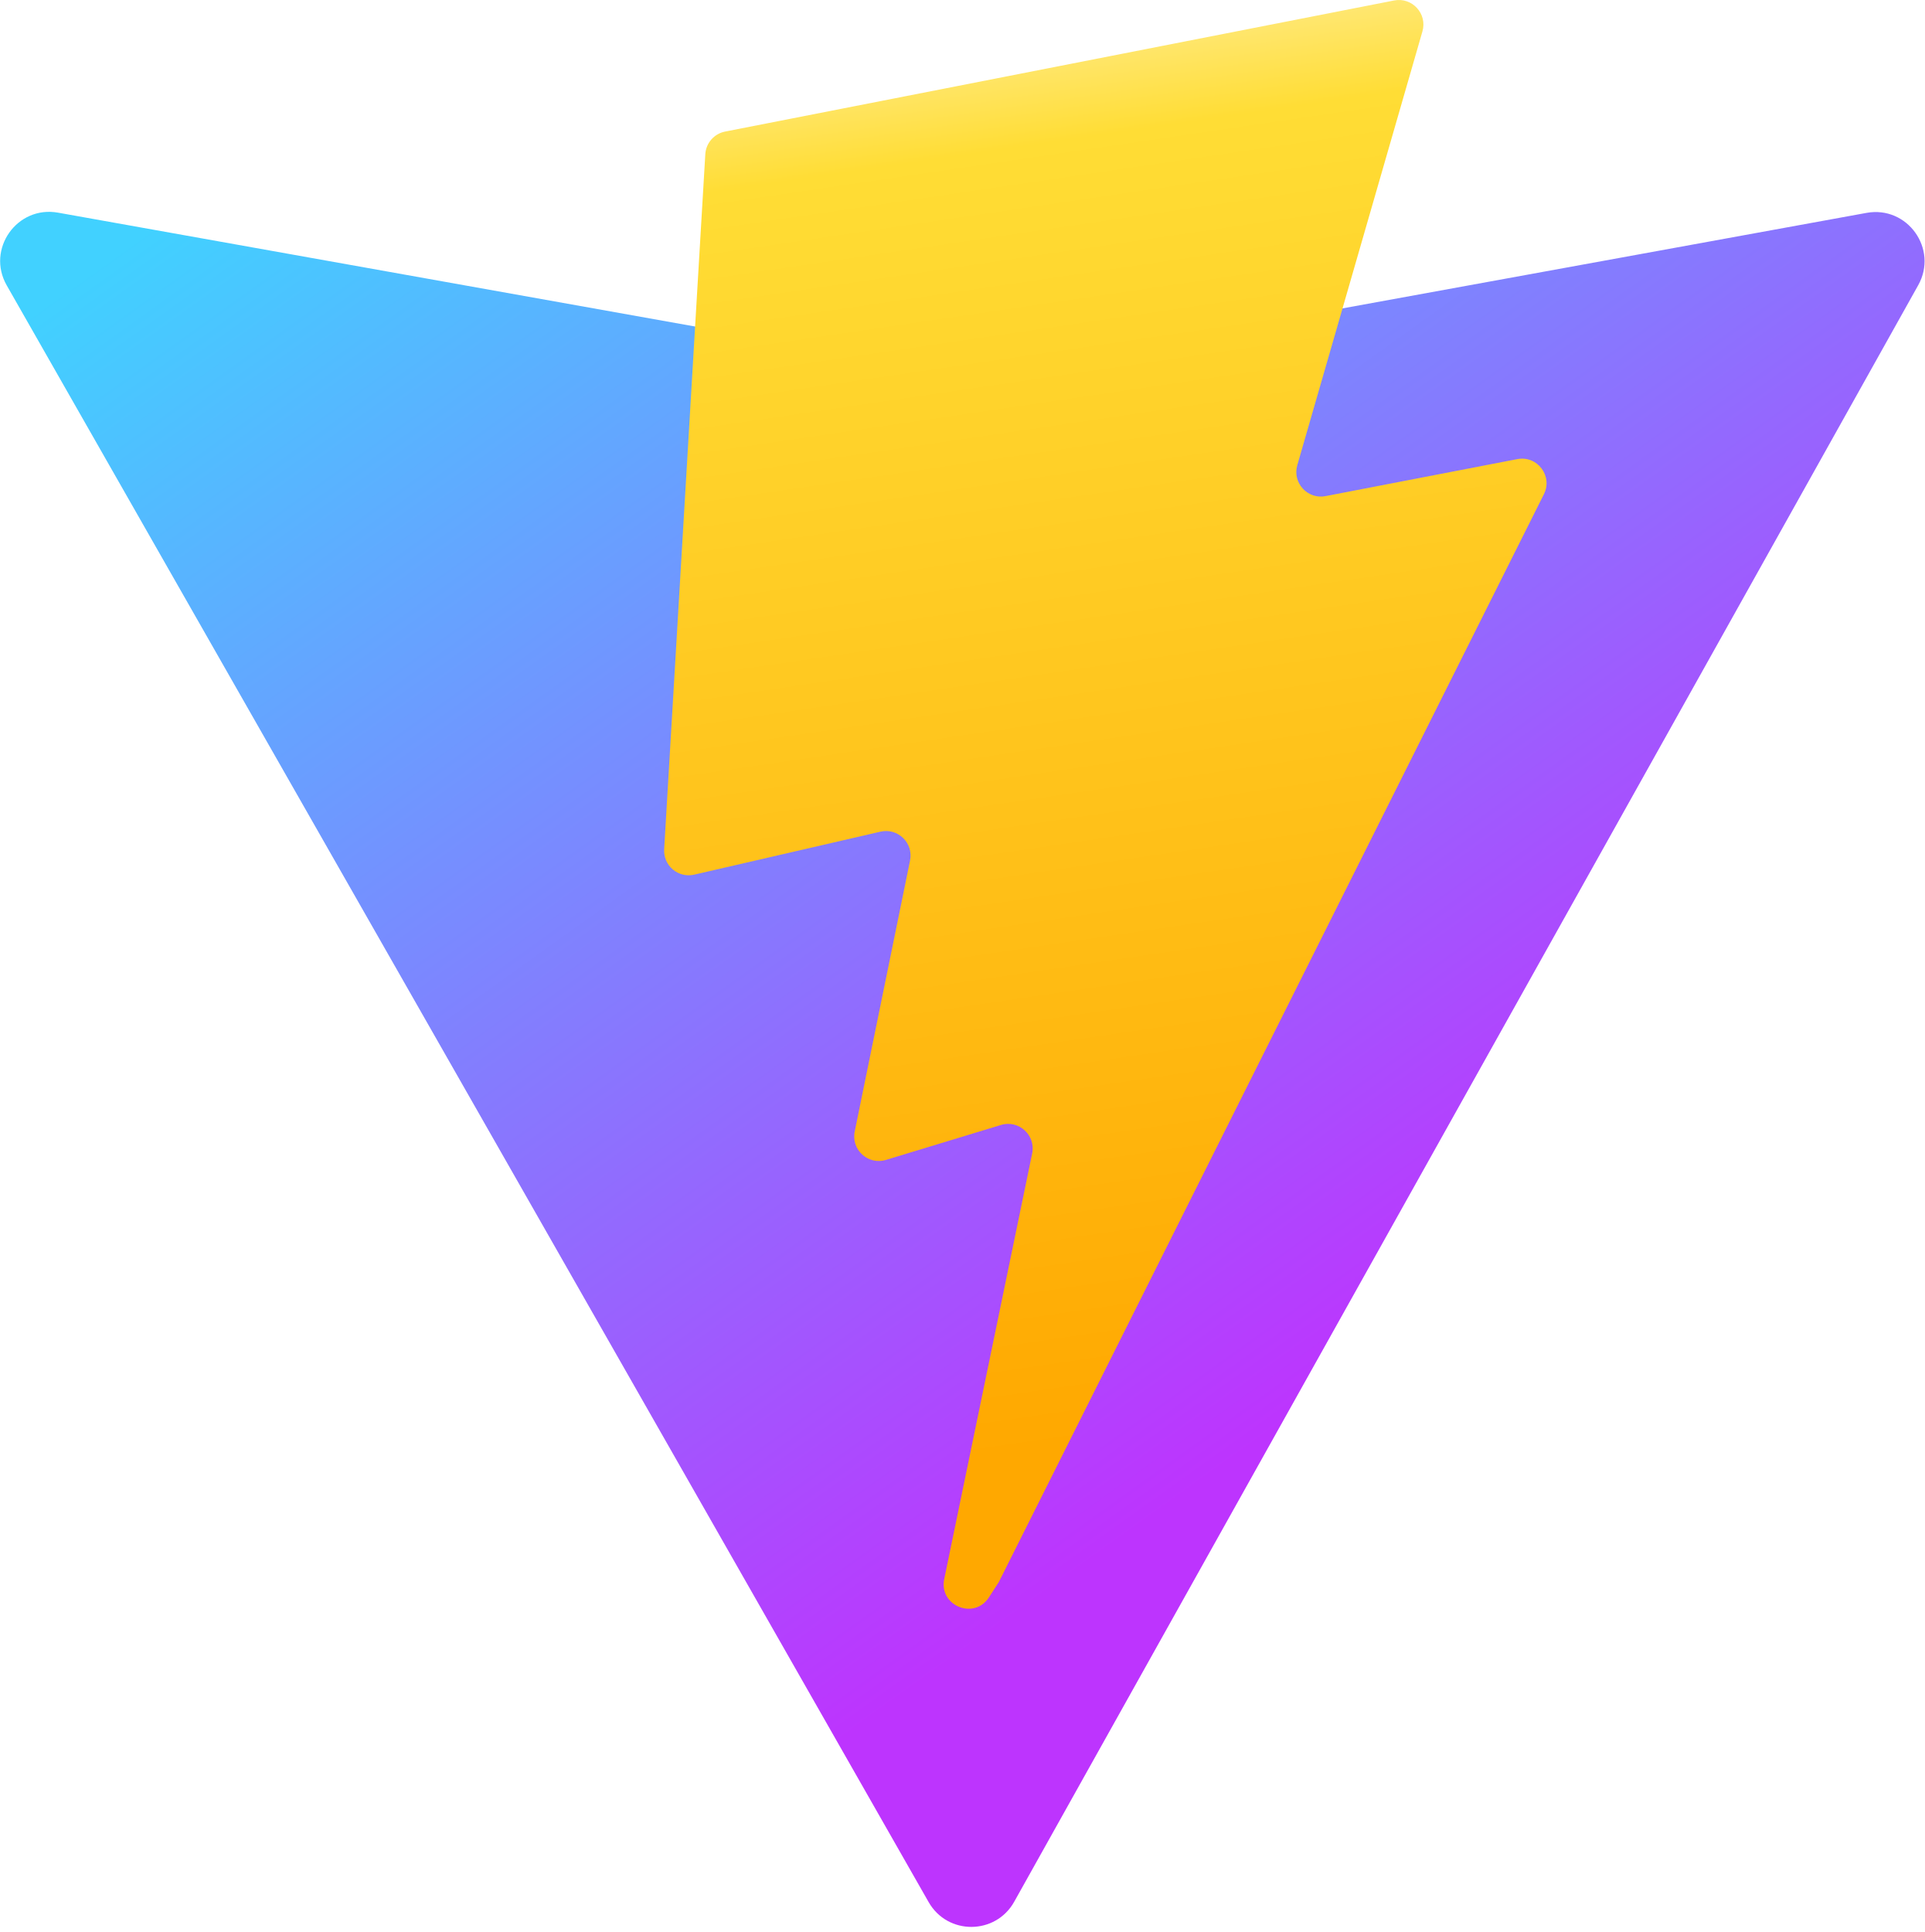
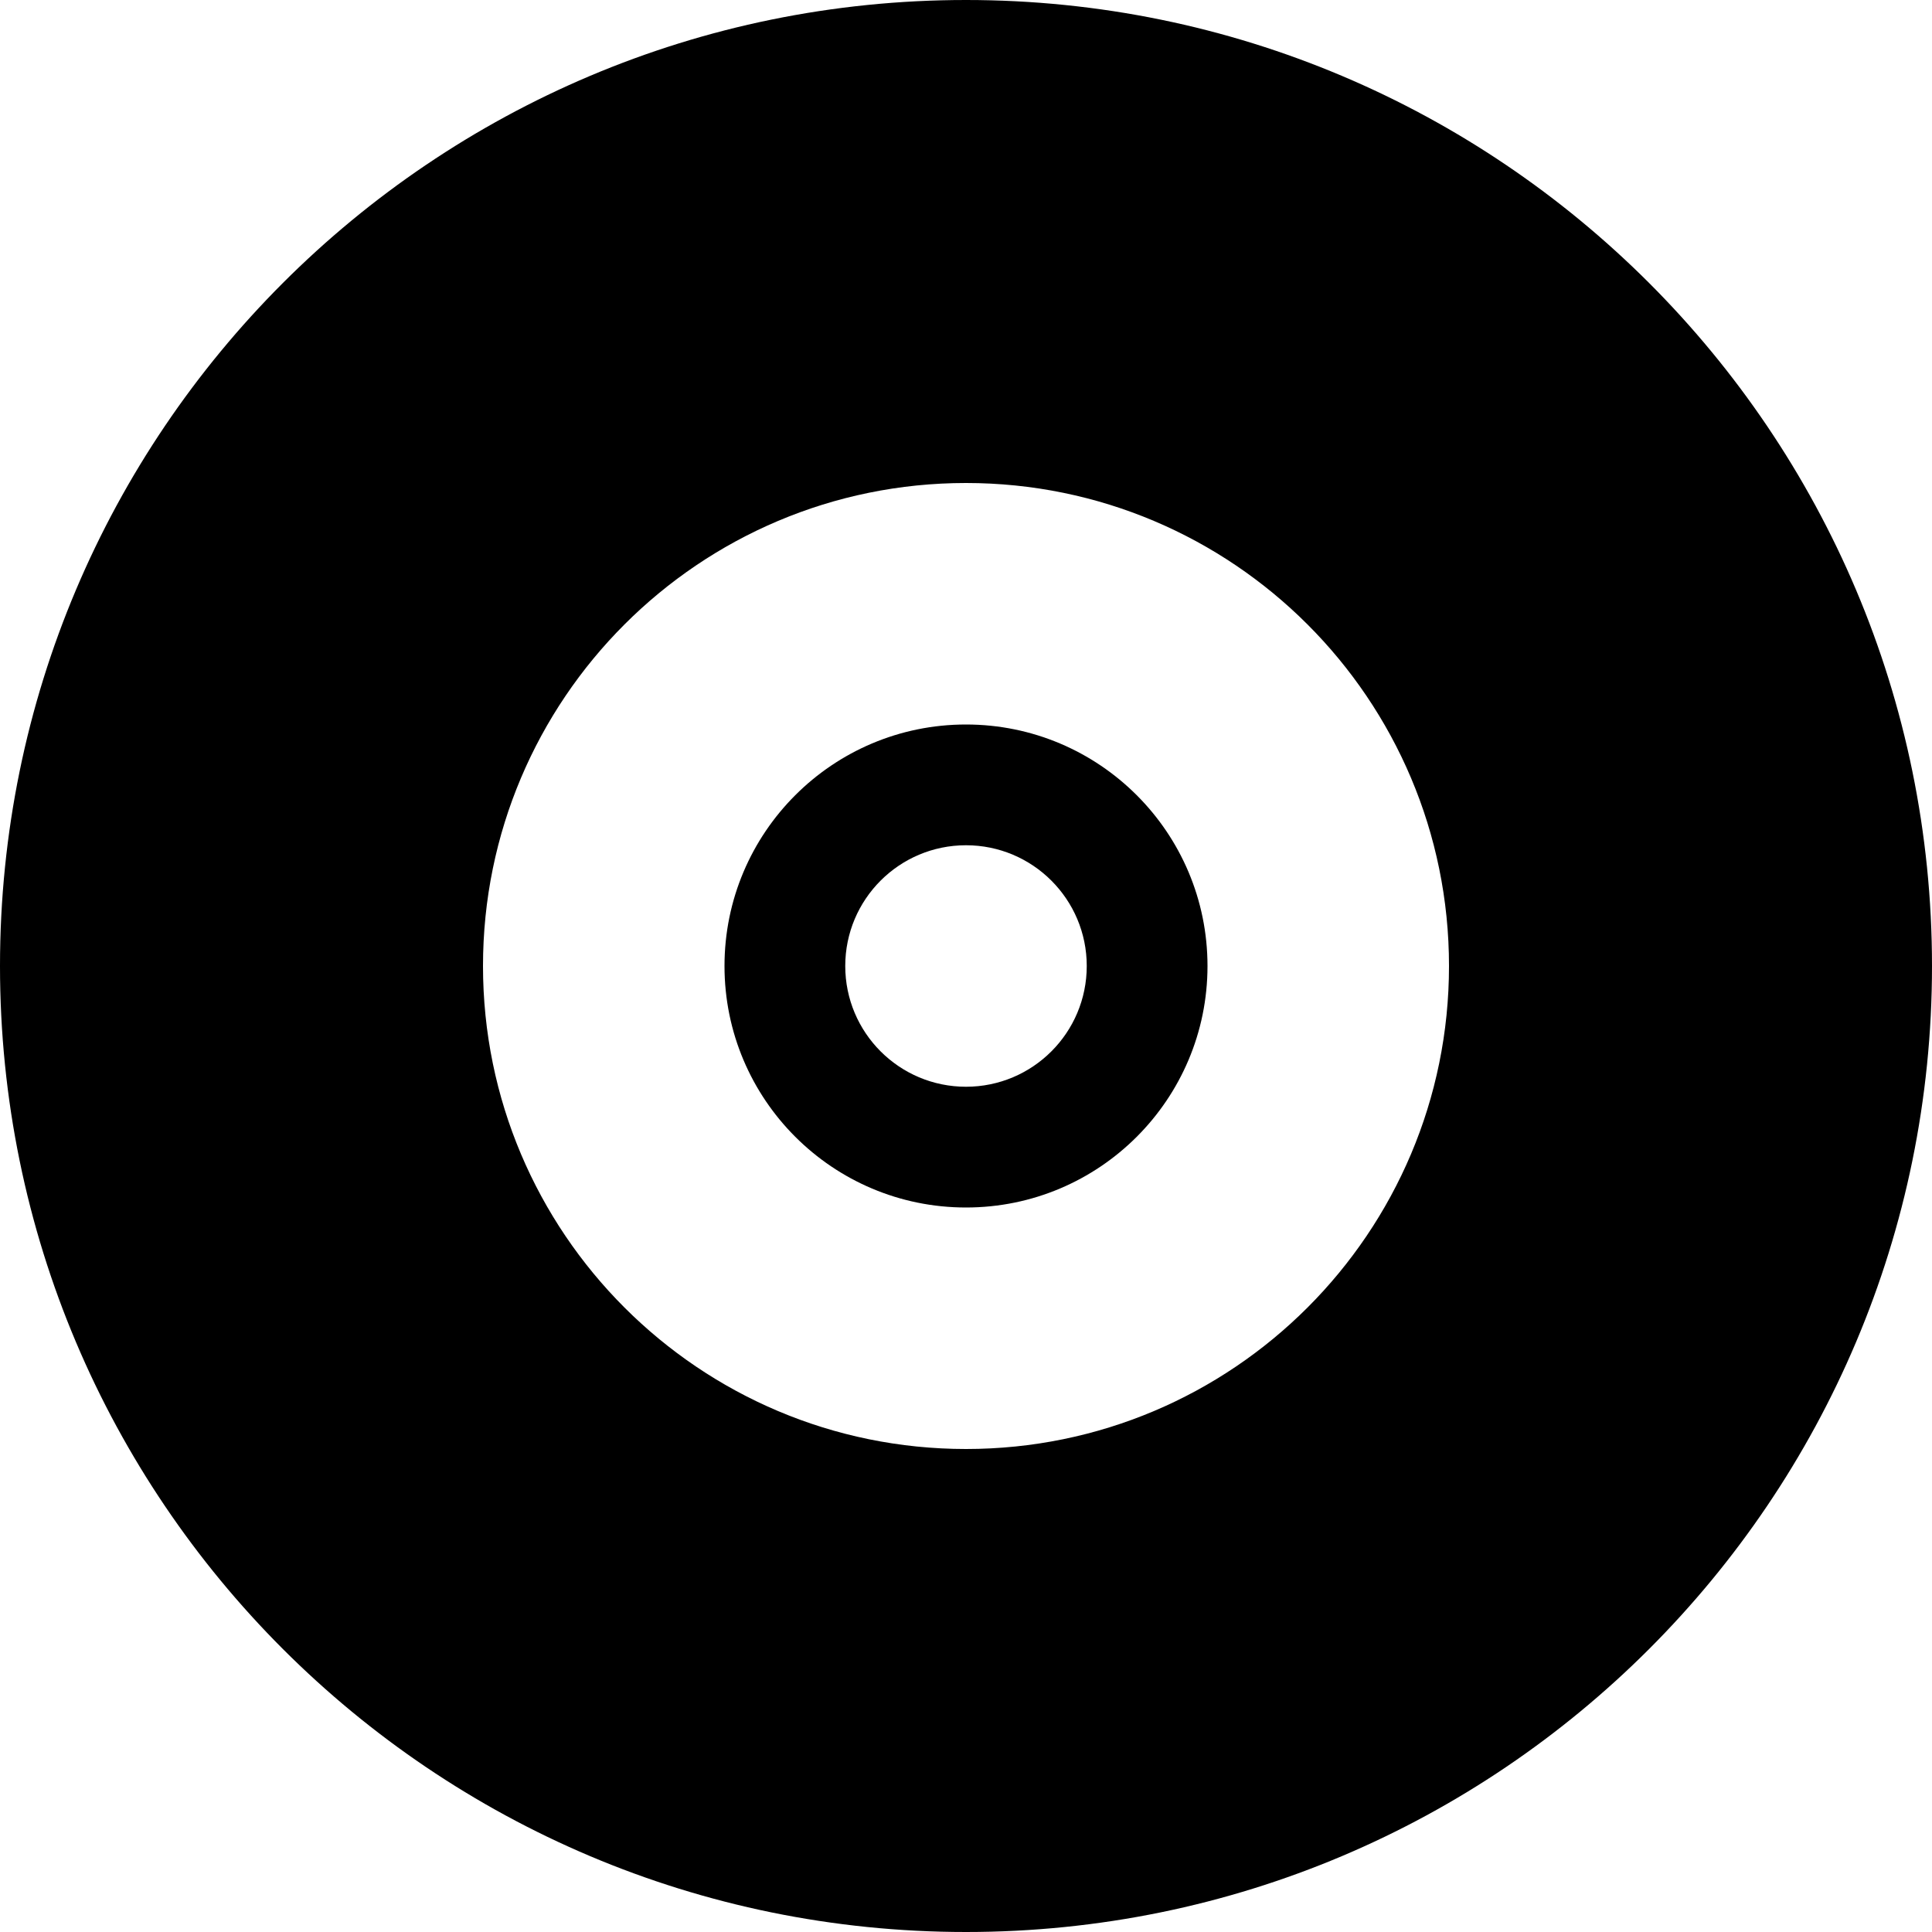
- <svg xmlns="http://www.w3.org/2000/svg" aria-hidden="true" role="img" class="iconify iconify--logos" width="31.88" height="32" preserveAspectRatio="xMidYMid meet" viewBox="0 0 256 257">
-   <defs>
-     <linearGradient id="IconifyId1813088fe1fbc01fb466" x1="-.828%" x2="57.636%" y1="7.652%" y2="78.411%">
-       <stop offset="0%" stop-color="#41D1FF" />
-       <stop offset="100%" stop-color="#BD34FE" />
-     </linearGradient>
-     <linearGradient id="IconifyId1813088fe1fbc01fb467" x1="43.376%" x2="50.316%" y1="2.242%" y2="89.03%">
-       <stop offset="0%" stop-color="#FFEA83" />
-       <stop offset="8.333%" stop-color="#FFDD35" />
-       <stop offset="100%" stop-color="#FFA800" />
-     </linearGradient>
-   </defs>
-   <path fill="url(#IconifyId1813088fe1fbc01fb466)" d="M255.153 37.938L134.897 252.976c-2.483 4.44-8.862 4.466-11.382.048L.875 37.958c-2.746-4.814 1.371-10.646 6.827-9.67l120.385 21.517a6.537 6.537 0 0 0 2.322-.004l117.867-21.483c5.438-.991 9.574 4.796 6.877 9.62Z" />
-   <path fill="url(#IconifyId1813088fe1fbc01fb467)" d="M185.432.063L96.44 17.501a3.268 3.268 0 0 0-2.634 3.014l-5.474 92.456a3.268 3.268 0 0 0 3.997 3.378l24.777-5.718c2.318-.535 4.413 1.507 3.936 3.838l-7.361 36.047c-.495 2.426 1.782 4.5 4.151 3.78l15.304-4.649c2.372-.72 4.652 1.36 4.15 3.788l-11.698 56.621c-.732 3.542 3.979 5.473 5.943 2.437l1.313-2.028l72.516-144.72c1.215-2.423-.88-5.186-3.54-4.672l-25.505 4.922c-2.396.462-4.435-1.77-3.759-4.114l16.646-57.705c.677-2.35-1.37-4.583-3.769-4.113Z" />
+ <svg xmlns="http://www.w3.org/2000/svg" width="800px" height="800px" viewBox="0 0 16 16" fill="#000000" class="bi bi-vinyl-fill">
+   <path d="M8 6a2 2 0 1 0 0 4 2 2 0 0 0 0-4zm0 3a1 1 0 1 1 0-2 1 1 0 0 1 0 2z" />
+   <path d="M16 8A8 8 0 1 1 0 8a8 8 0 0 1 16 0zM4 8a4 4 0 1 0 8 0 4 4 0 0 0-8 0z" />
</svg>
